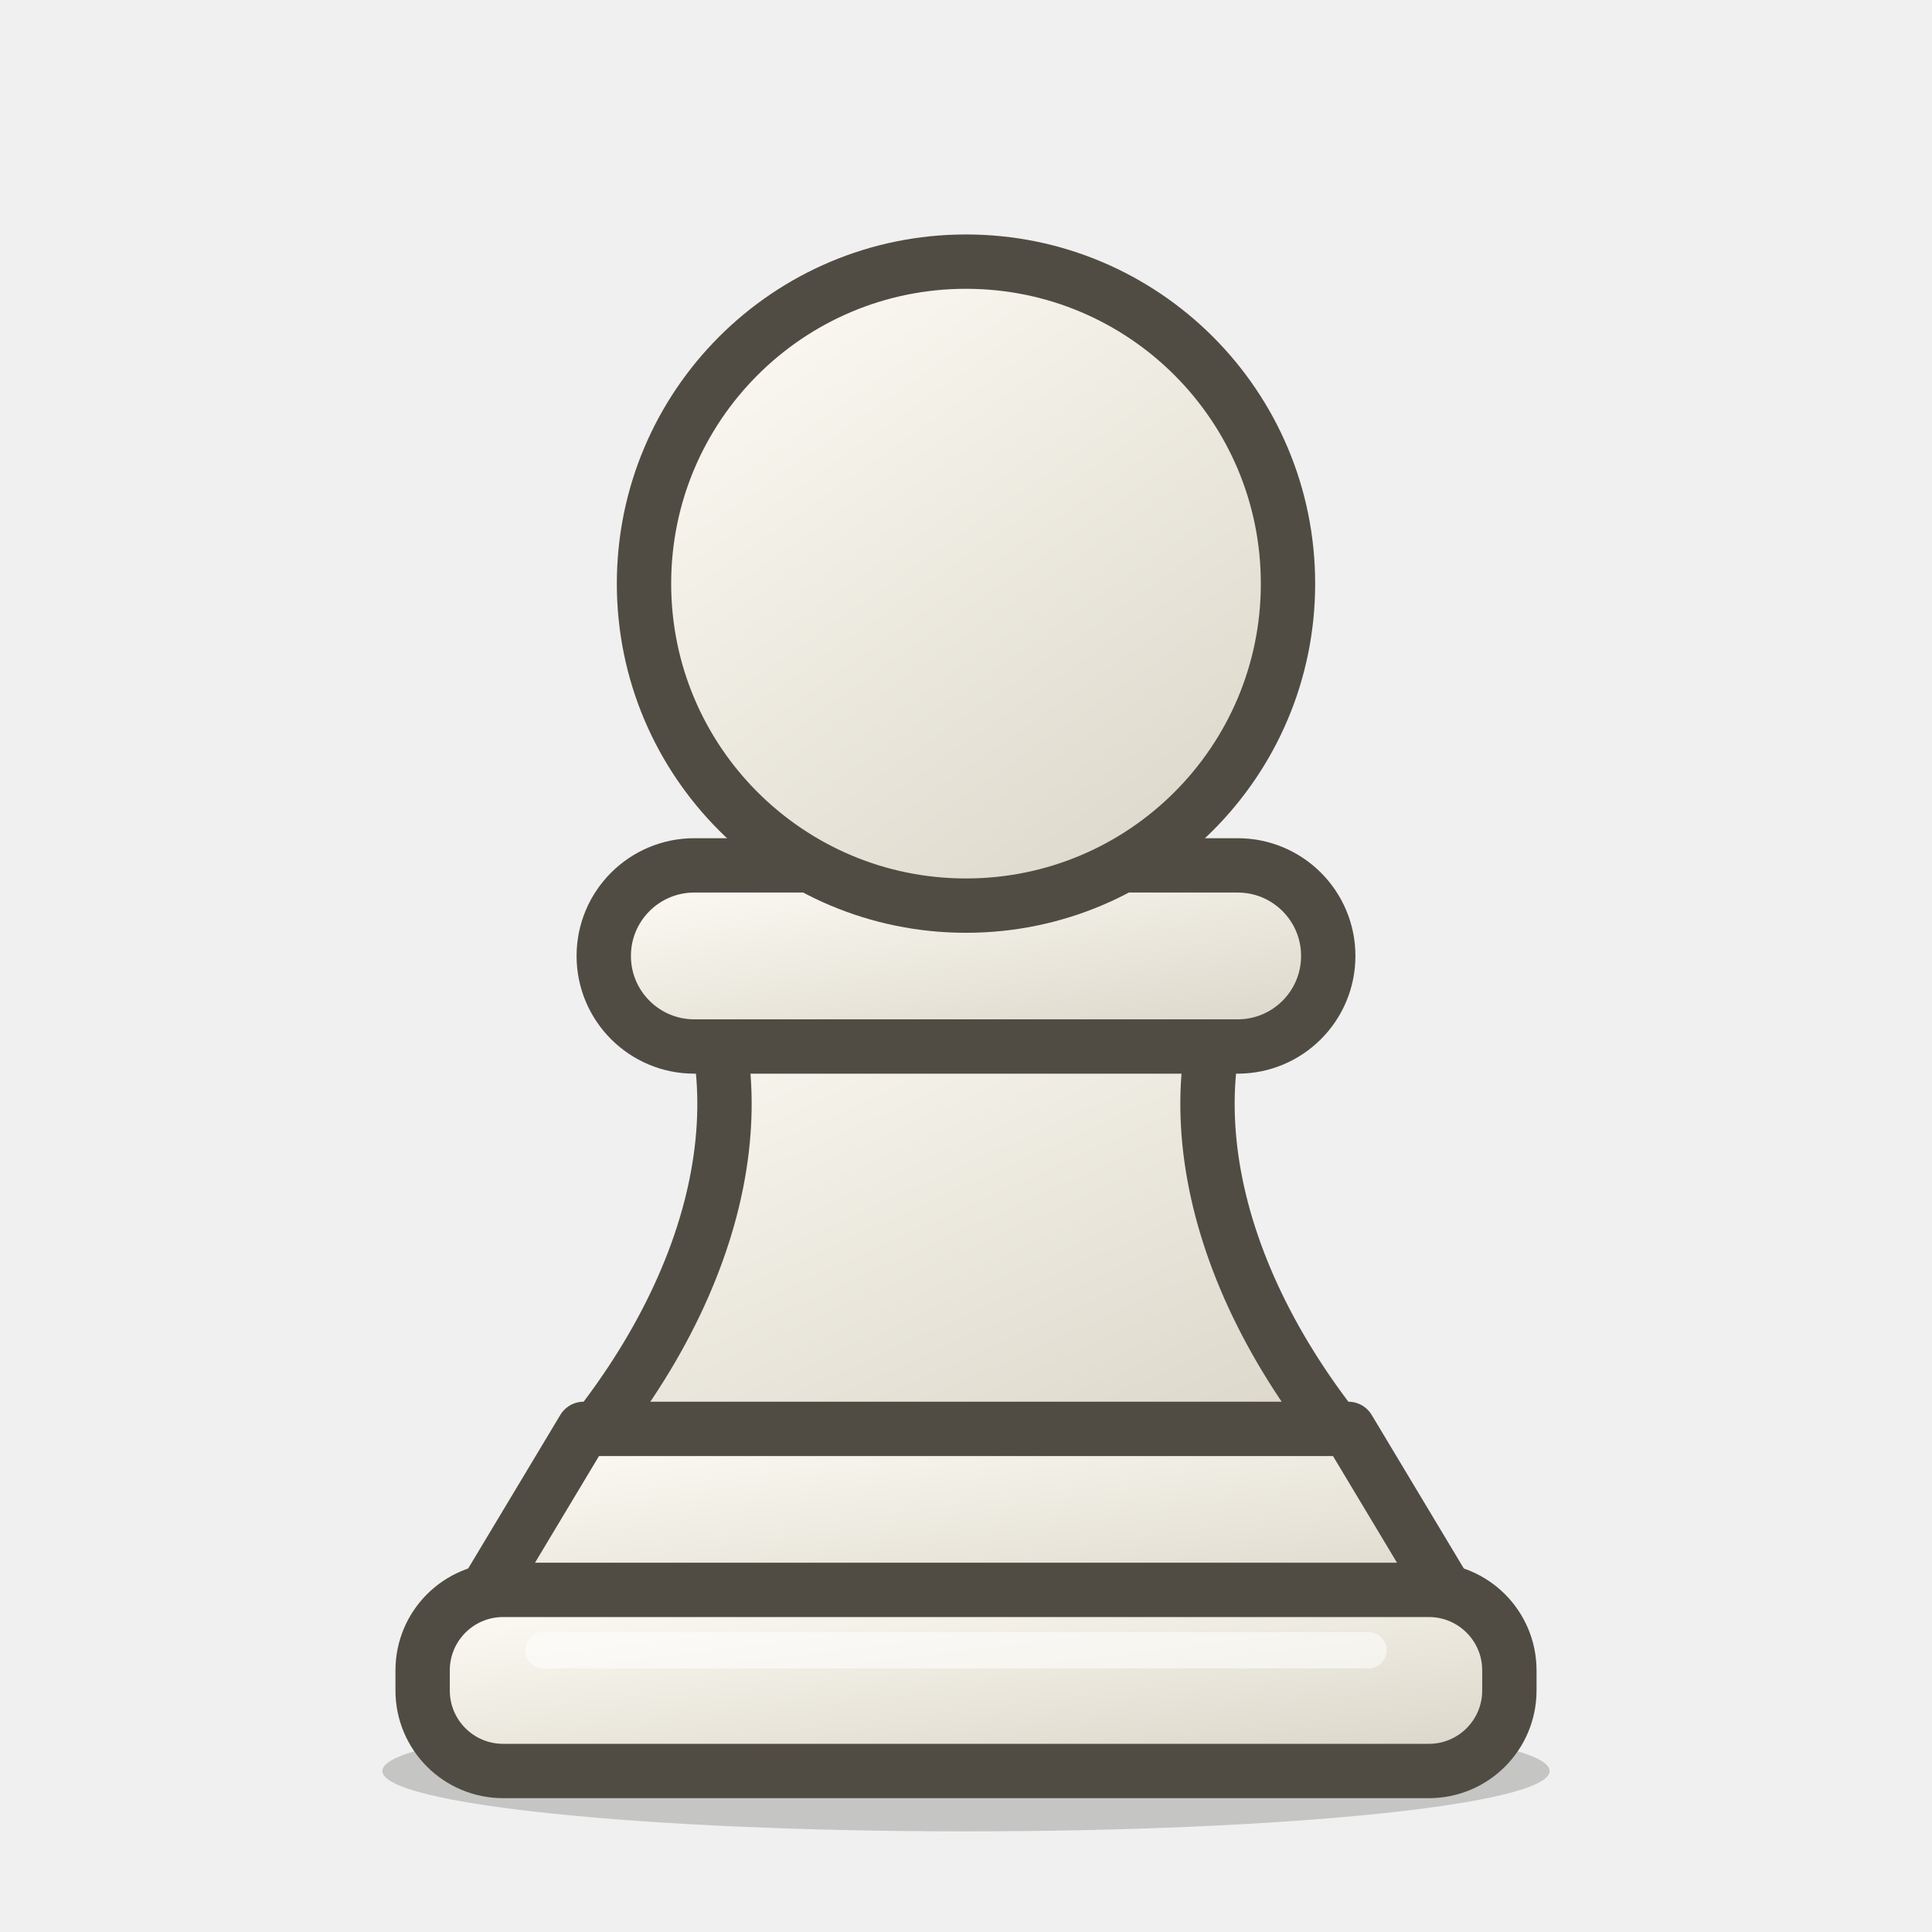
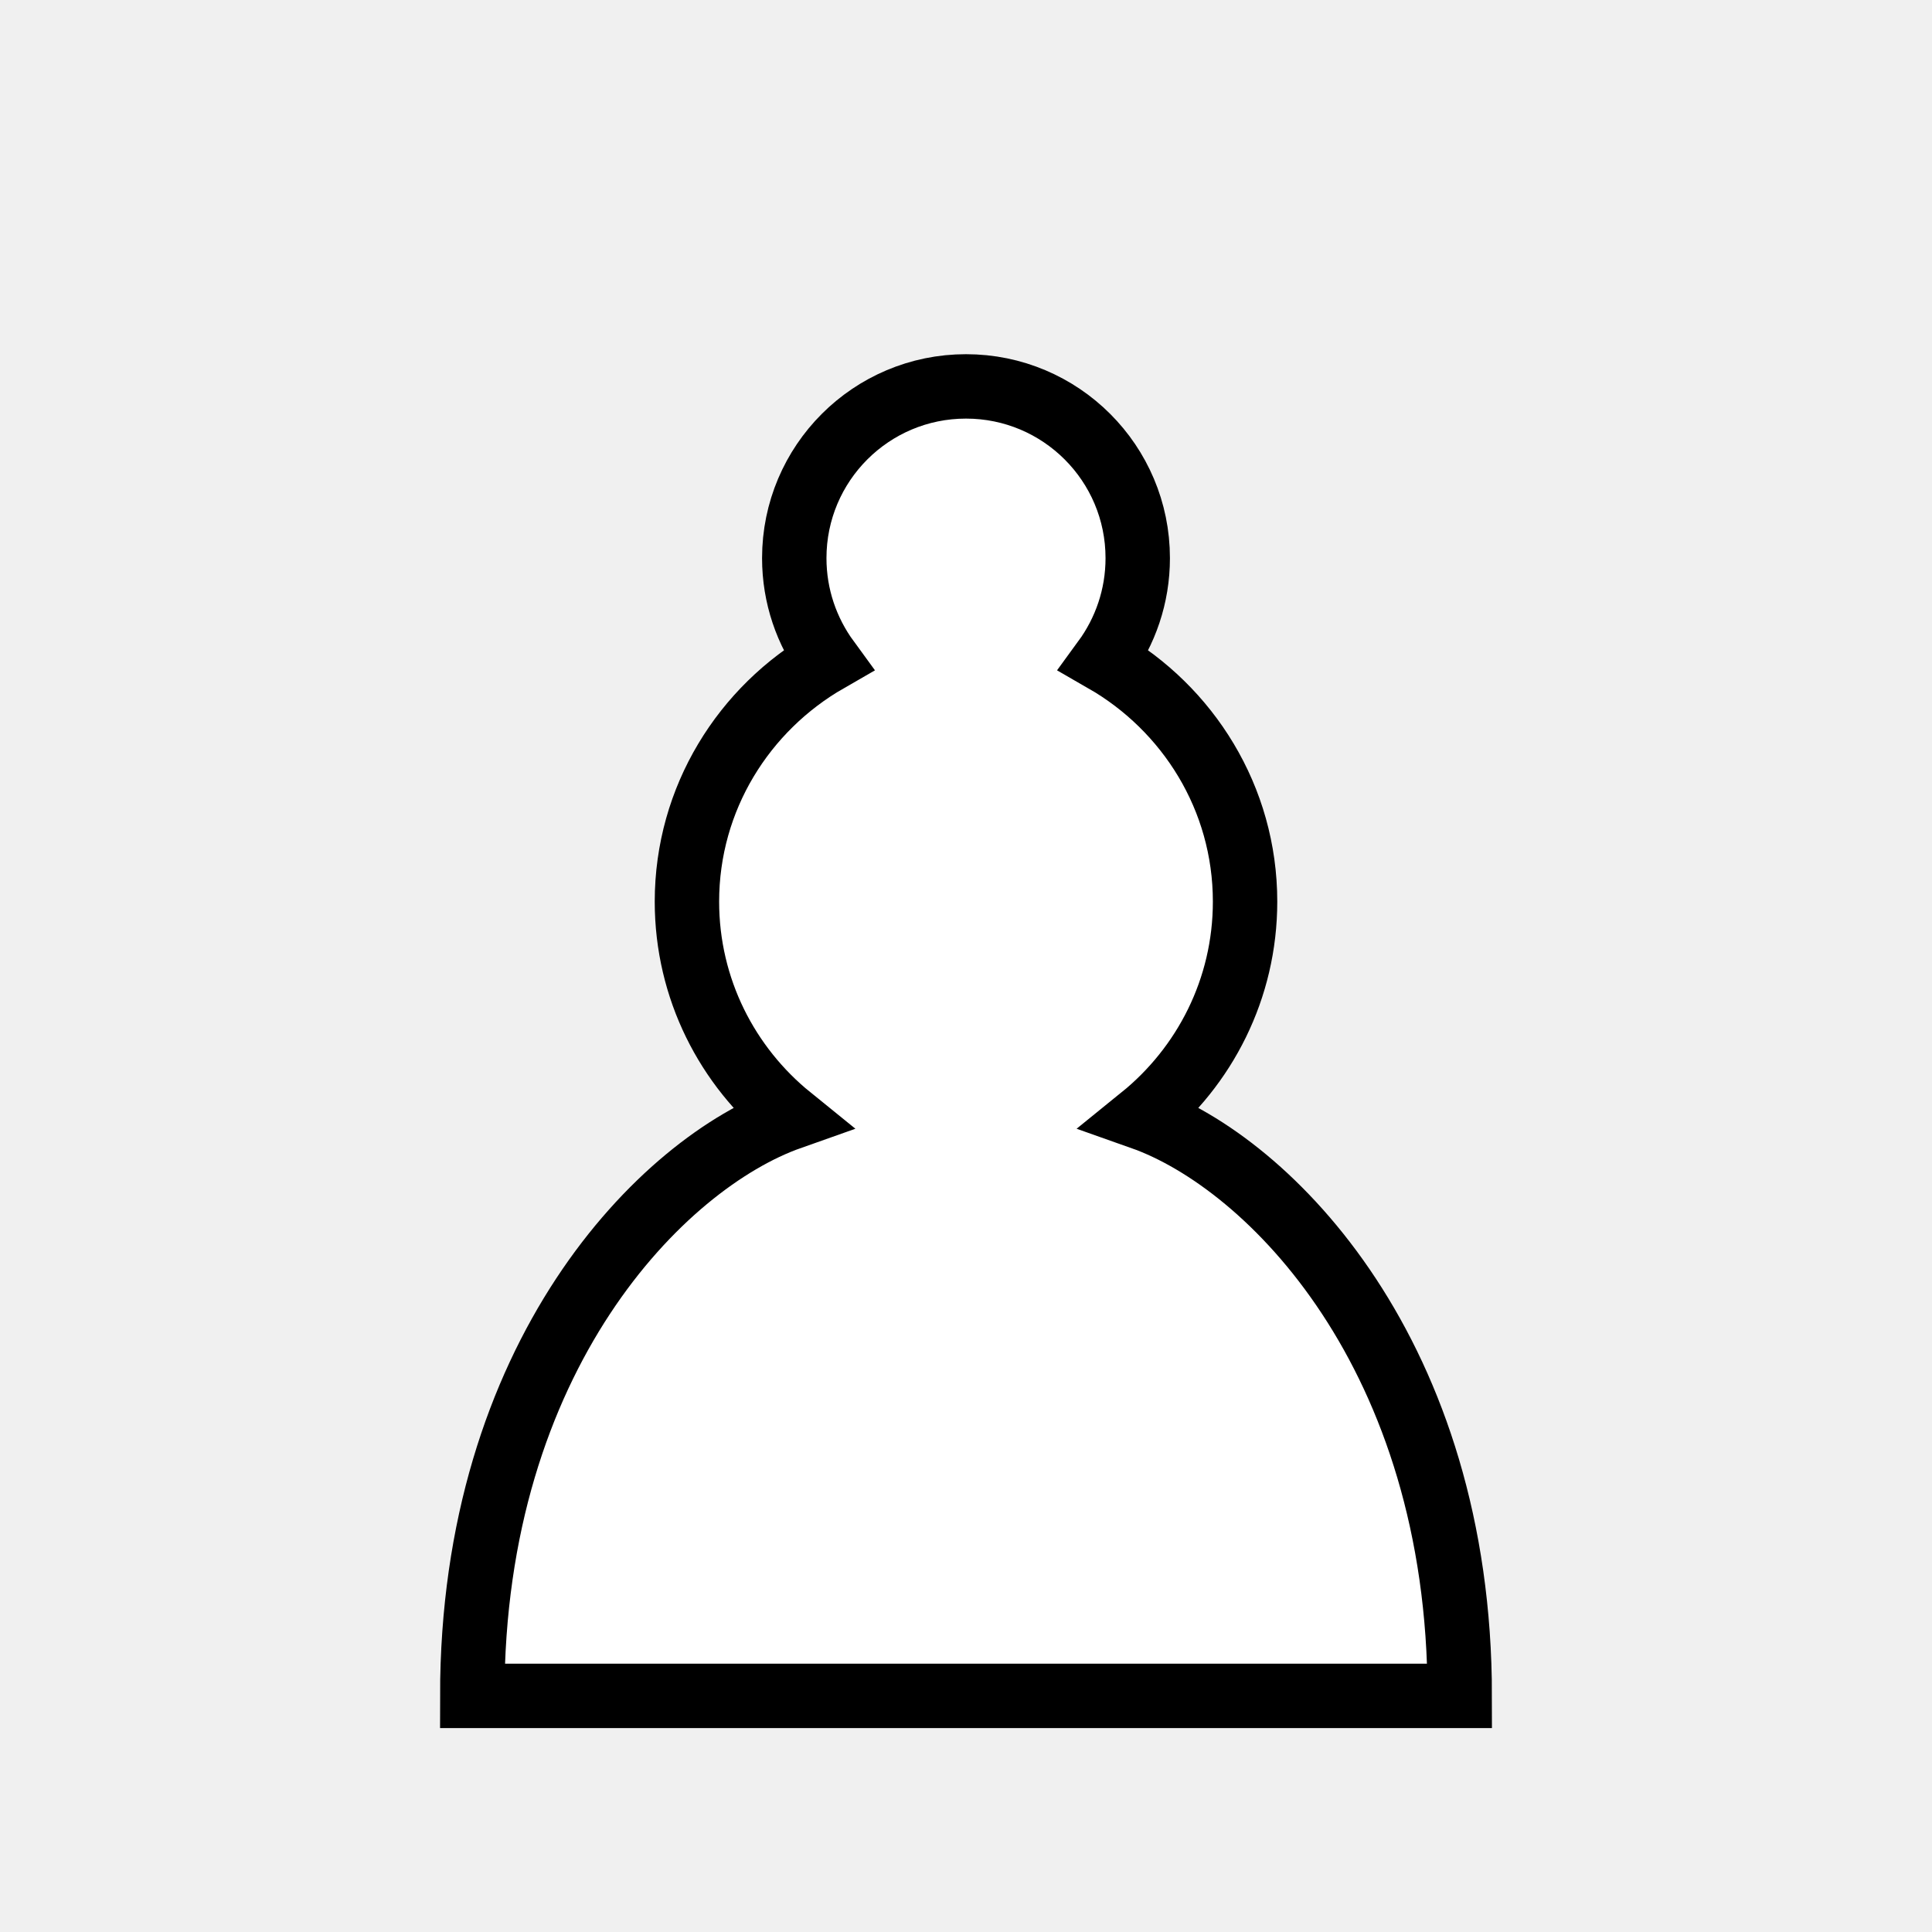
- <svg xmlns="http://www.w3.org/2000/svg" viewBox="0 0 96 96">
-   <defs>
-     <linearGradient id="body" x1="0" y1="0" x2="0.7" y2="1">
-       <stop stop-color="#fffdf7" />
-       <stop offset="1" stop-color="#ddd9cc" />
-     </linearGradient>
-   </defs>
-   <ellipse cx="48" cy="88" rx="29" ry="3" fill="#171b14" opacity=".2" />
-   <g fill="url(#body)" stroke="#514c43" stroke-width="2.7" stroke-linecap="round" stroke-linejoin="round">
-     <path d="M34 47C38 54 36 64 28 73H68C60 64 58 54 62 47Z" />
-     <rect x="30" y="43" width="36" height="9" rx="4.5" />
-     <circle cx="48" cy="29" r="16" />
-     <path d="M29 71H67L73 81H23Z" />
-     <rect x="21" y="79" width="54" height="9" rx="4" />
-   </g>
-   <path d="M27 82H68" fill="none" stroke="#ffffff" stroke-width="1.8" stroke-linecap="round" opacity=".55" />
+ <svg xmlns="http://www.w3.org/2000/svg" version="1.1" width="45" height="45">
+   <path d="m 22.5,9 c -2.21,0 -4,1.79 -4,4 0,0.89 0.29,1.71 0.78,2.38 C 17.33,16.5 16,18.59 16,21 c 0,2.03 0.94,3.84 2.41,5.03 C 15.41,27.09 11,31.58 11,39.5 H 34 C 34,31.58 29.59,27.09 26.59,26.03 28.06,24.84 29,23.03 29,21 29,18.59 27.67,16.5 25.72,15.38 26.21,14.71 26.5,13.89 26.5,13 c 0,-2.21 -1.79,-4 -4,-4 z" style="opacity:1; fill:#ffffff; fill-opacity:1; fill-rule:nonzero; stroke:#000000; stroke-width:1.5; stroke-linecap:round; stroke-linejoin:miter; stroke-miterlimit:4; stroke-dasharray:none; stroke-opacity:1;" />
</svg>
